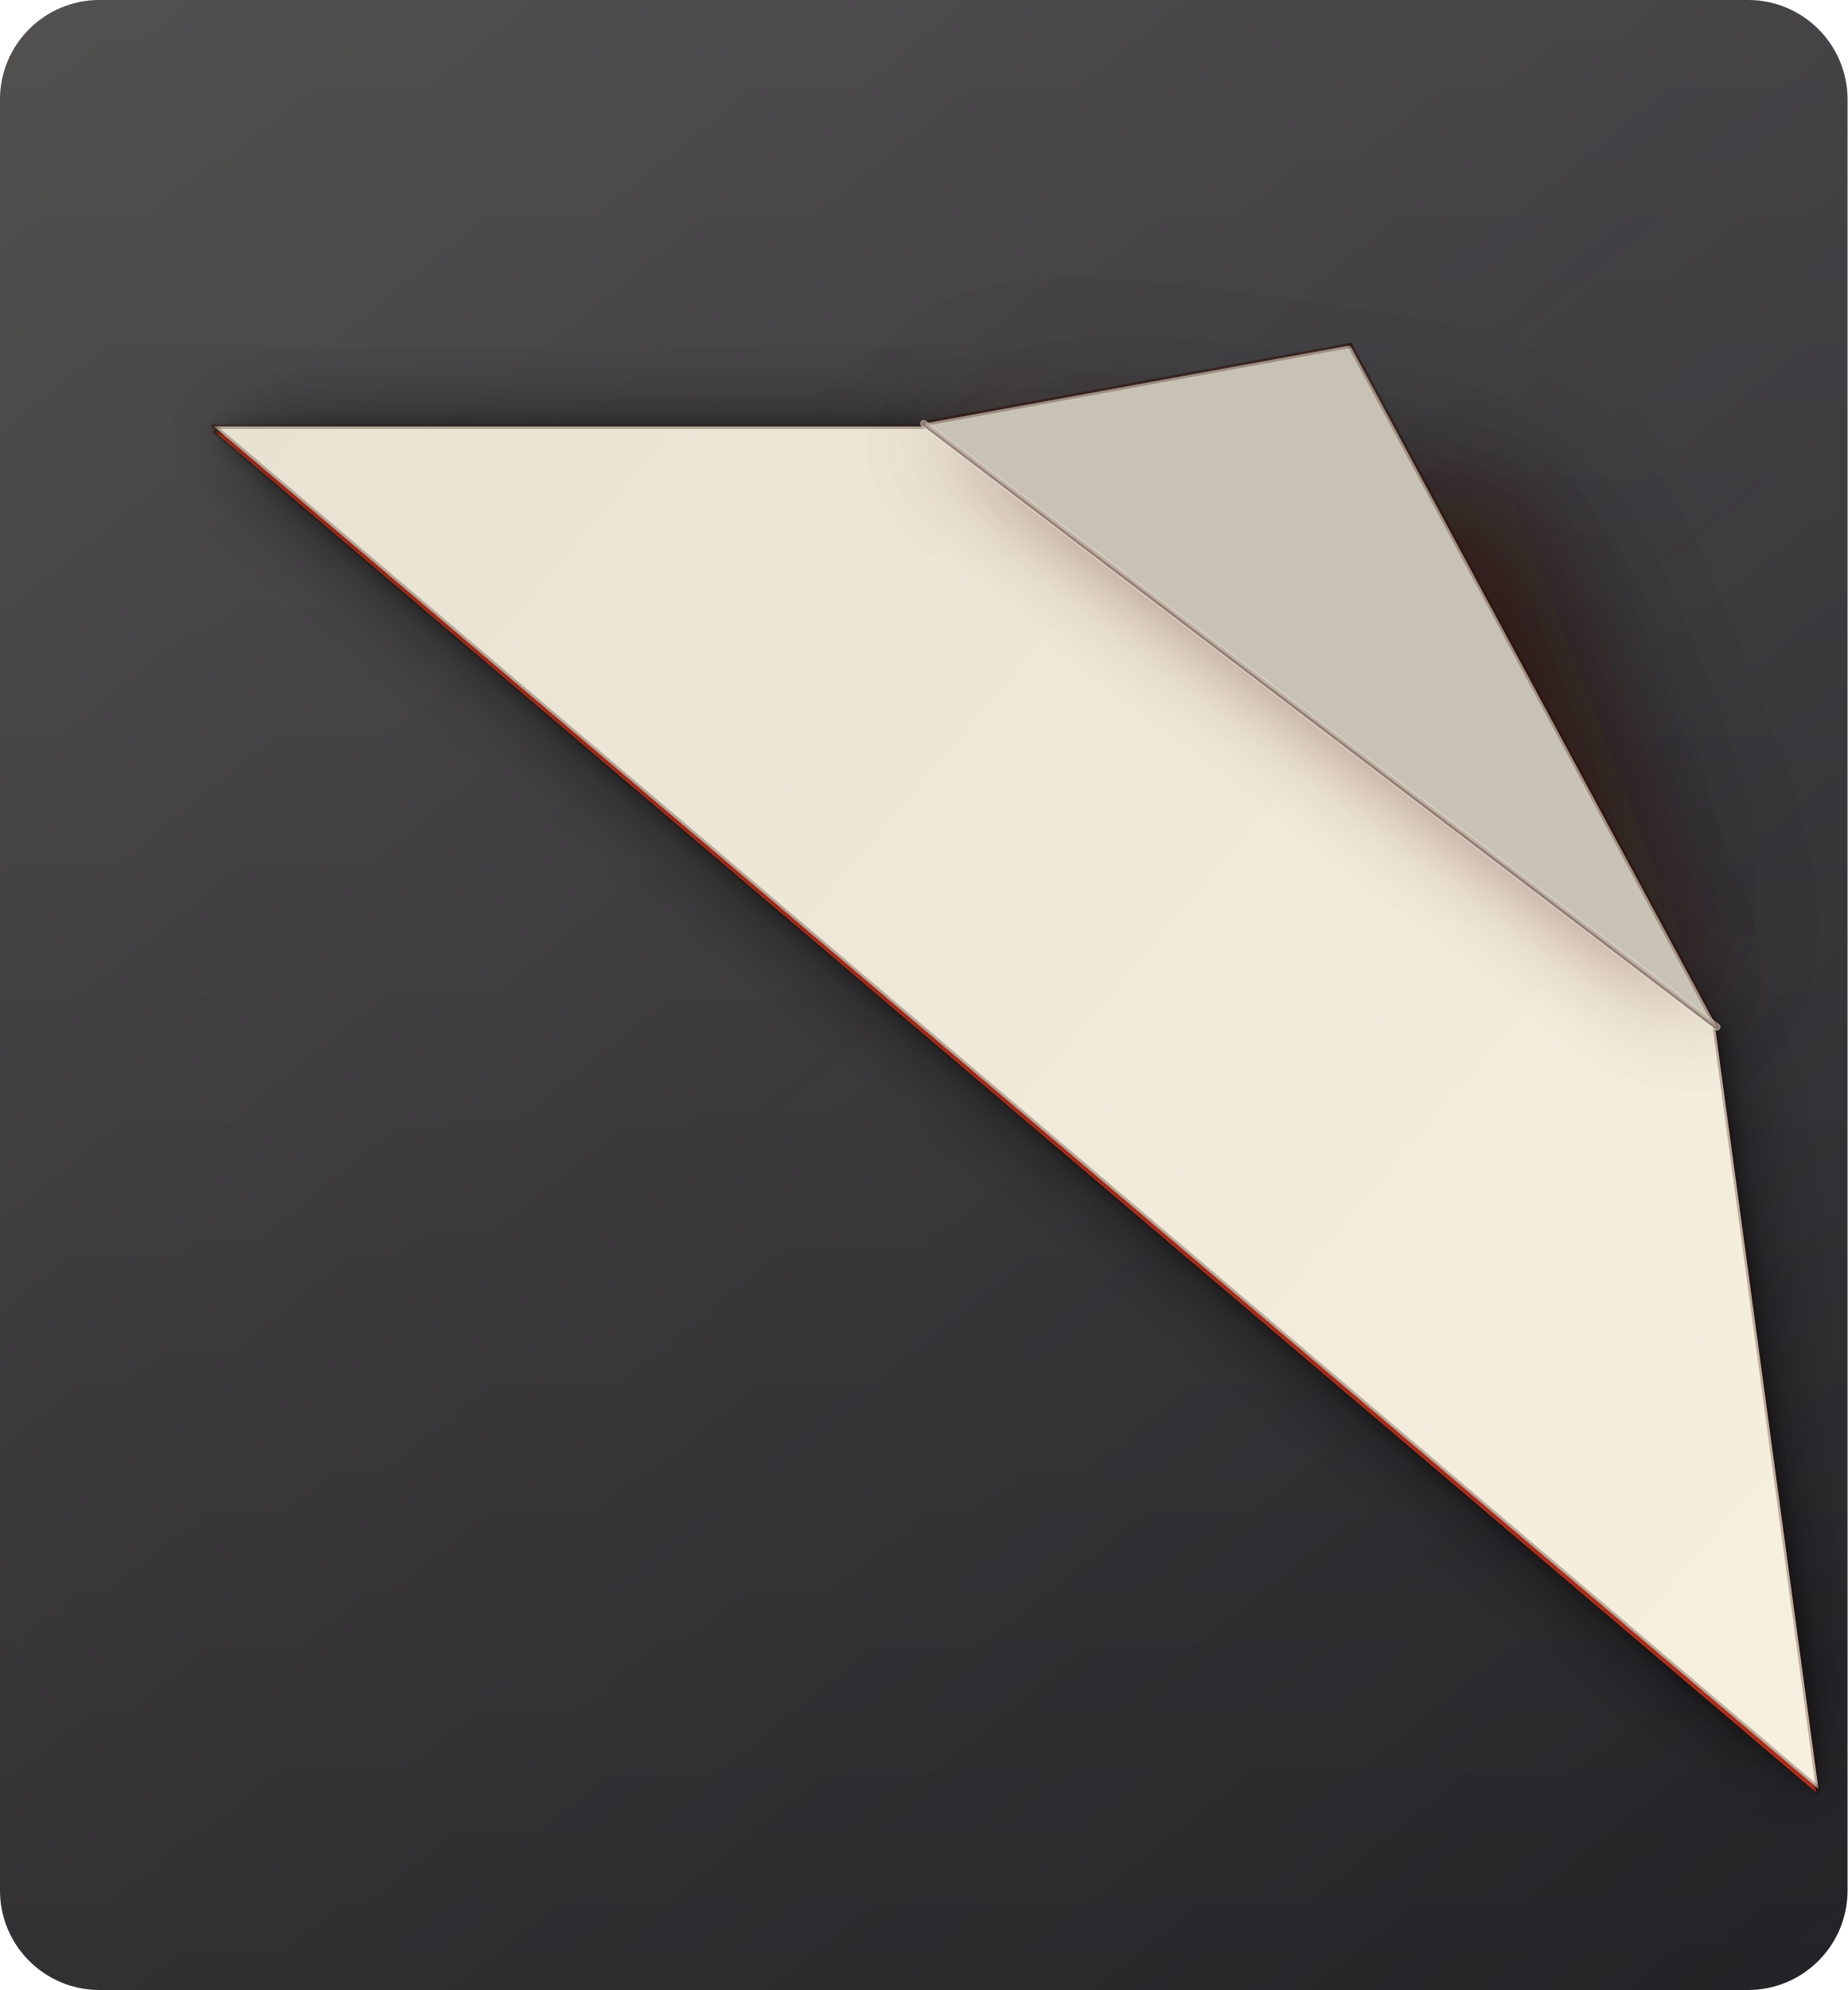
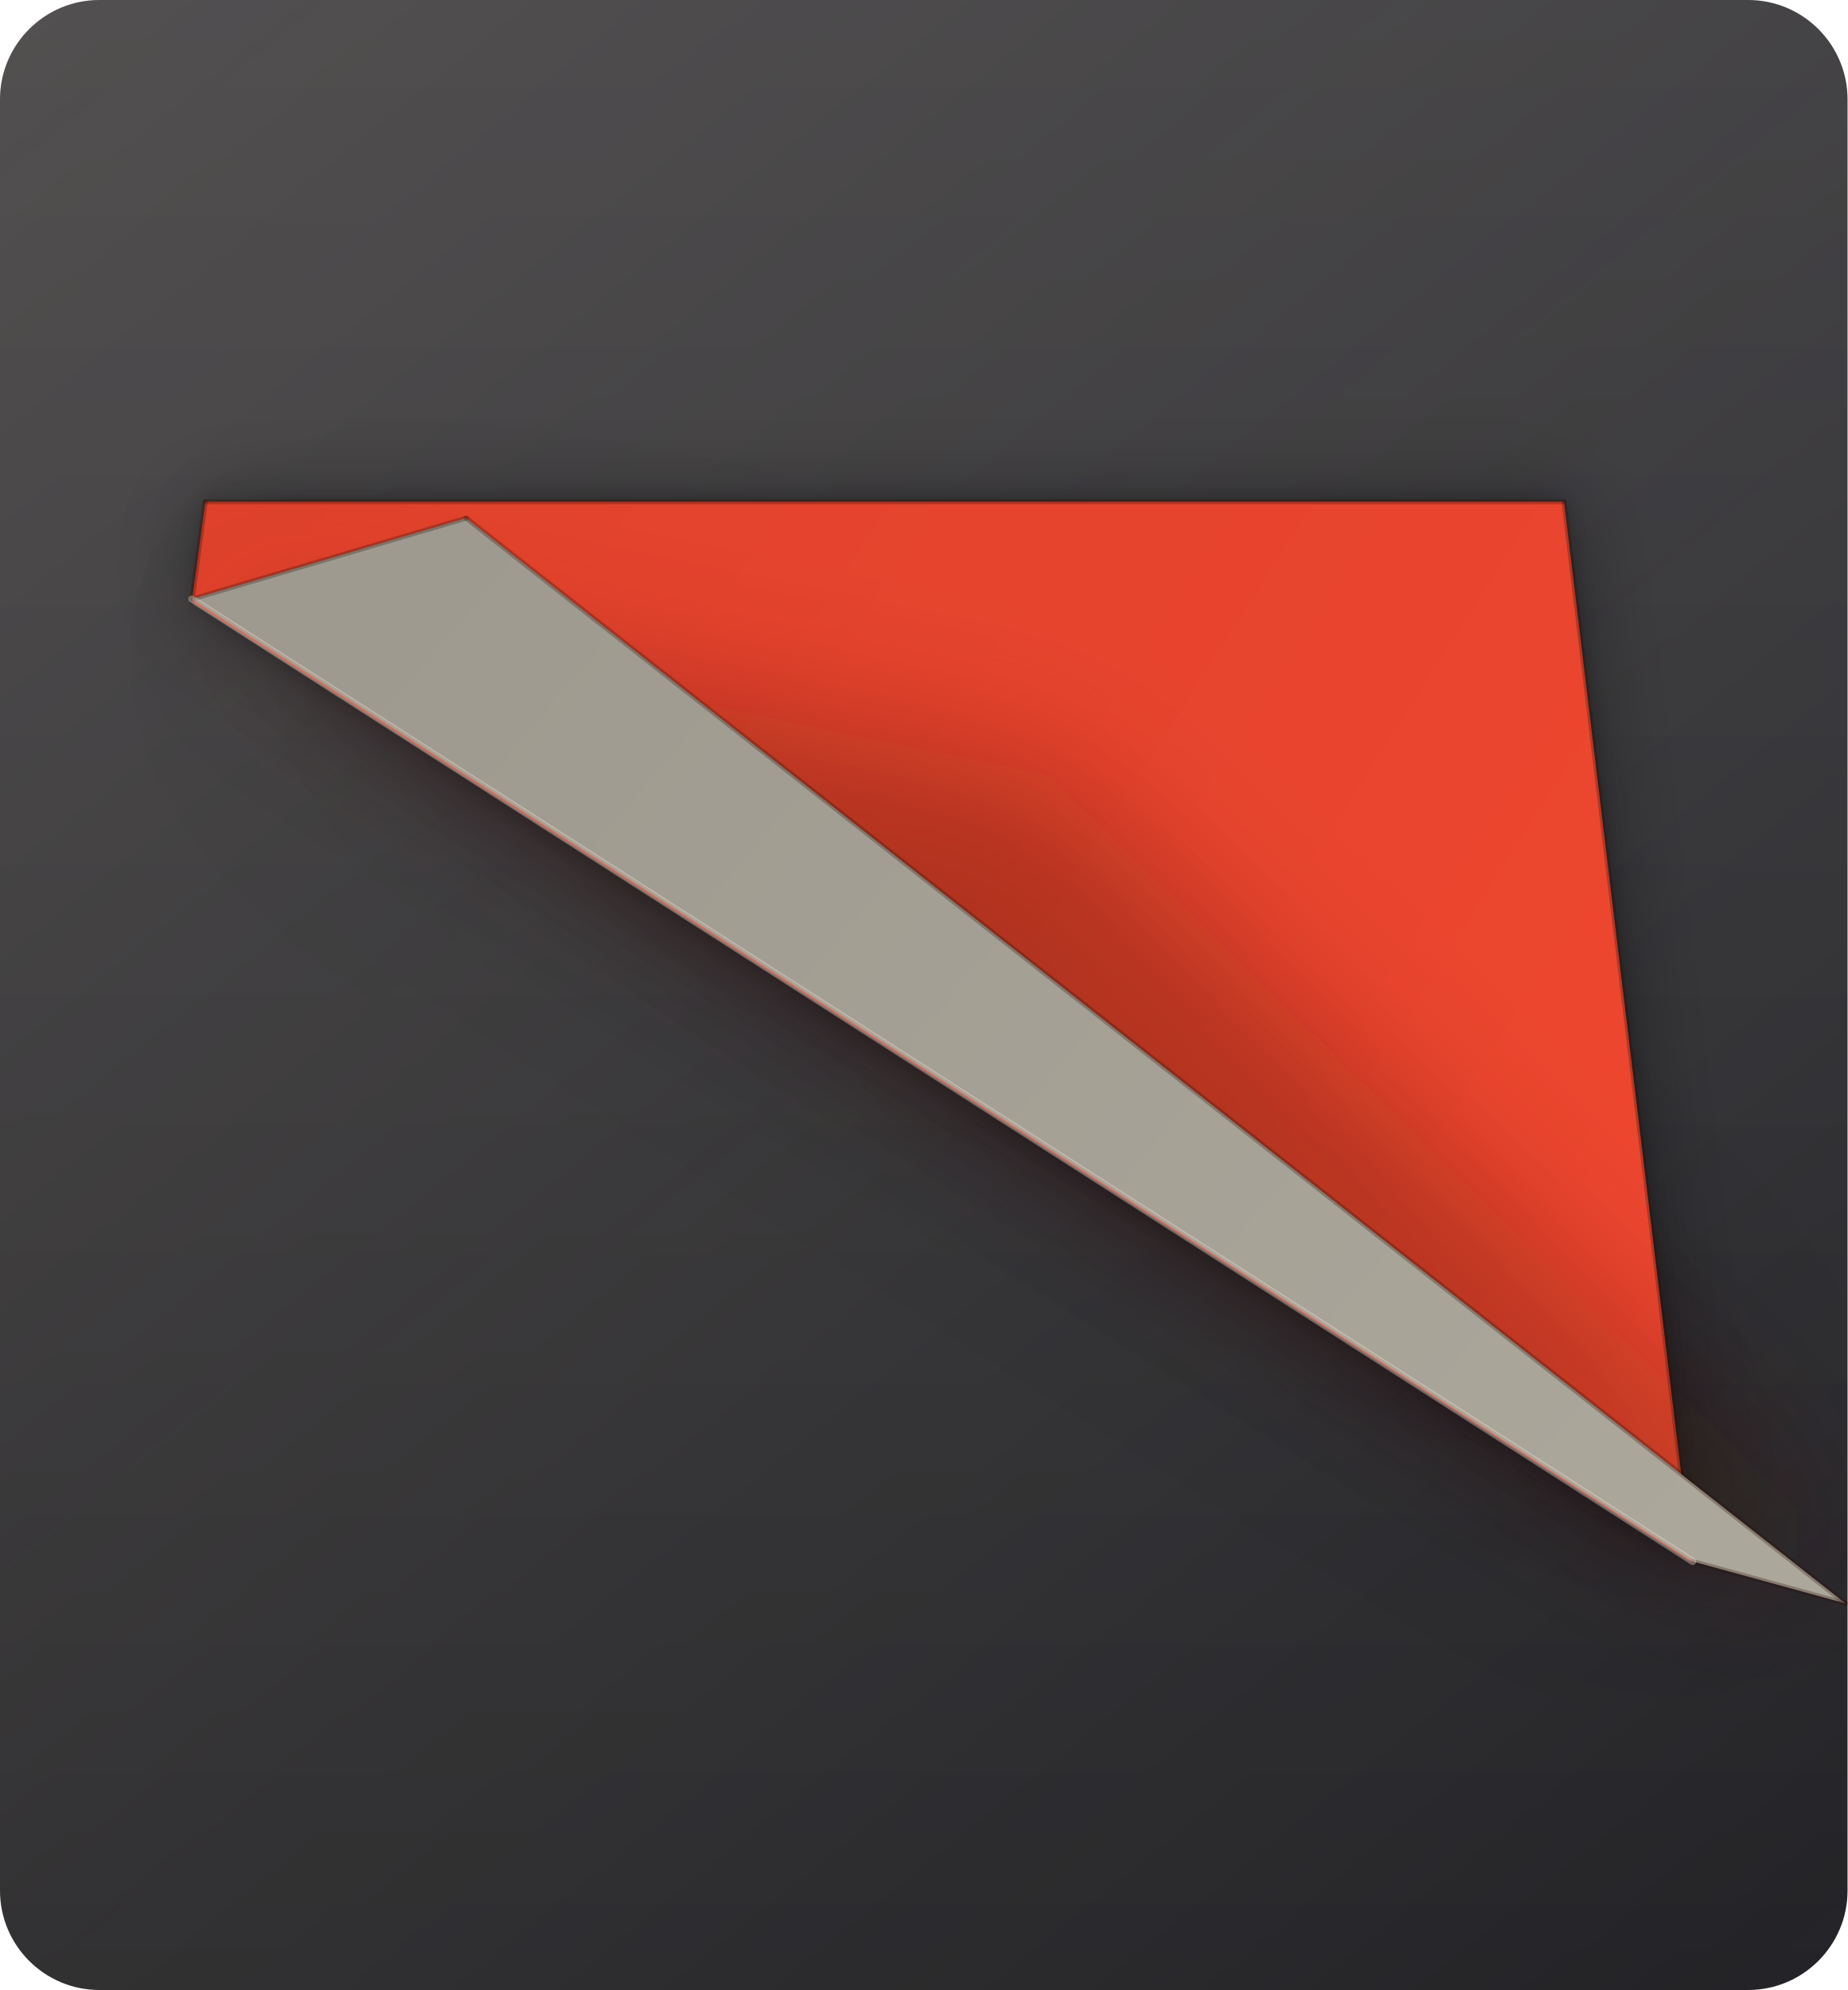
<svg xmlns="http://www.w3.org/2000/svg" viewBox="40 70 260 280" width="260" height="280">
  <defs>
    <linearGradient id="g0" gradientUnits="userSpaceOnUse" x1="0" y1="0" x2="0" y2="420">
      <stop offset="0" stop-color="#34343a" />
      <stop offset="1" stop-color="#1d1d21" />
    </linearGradient>
    <linearGradient id="g1" gradientUnits="userSpaceOnUse" x1="40" y1="60" x2="300" y2="380">
      <stop offset="0" stop-color="rgba(255,241,214,0.17)" />
      <stop offset="1" stop-color="rgba(255,241,214,0)" />
    </linearGradient>
    <filter id="b2" x="-50%" y="-50%" width="200%" height="200%">
      <feGaussianBlur stdDeviation="6" />
    </filter>
    <filter id="b3" x="-50%" y="-50%" width="200%" height="200%">
-       <feGaussianBlur stdDeviation="6.12" />
+       <feGaussianBlur stdDeviation="19.877" />
    </filter>
    <filter id="b4" x="-50%" y="-50%" width="200%" height="200%">
-       <feGaussianBlur stdDeviation="13.251" />
-     </filter>
-     <filter id="b5" x="-50%" y="-50%" width="200%" height="200%">
-       <feGaussianBlur stdDeviation="13.251" />
-     </filter>
-     <filter id="b6" x="-50%" y="-50%" width="200%" height="200%">
      <feGaussianBlur stdDeviation="1.5" />
    </filter>
-     <filter id="b7" x="-50%" y="-50%" width="200%" height="200%">
-       <feGaussianBlur stdDeviation="1.5" />
+     <linearGradient id="g5" gradientUnits="userSpaceOnUse" x1="67.034" y1="154.656" x2="278.114" y2="289.915">
+       <stop offset="0" stop-color="rgb(225,66,44)" />
+       <stop offset="1" stop-color="rgb(239,71,47)" />
+     </linearGradient>
+     <filter id="b6" x="-50%" y="-50%" width="200%" height="200%">
+       <feGaussianBlur stdDeviation="9.938" />
    </filter>
-     <linearGradient id="g8" gradientUnits="userSpaceOnUse" x1="70.259" y1="130.826" x2="295.636" y2="322.195">
-       <stop offset="0" stop-color="rgb(221,65,44)" />
-       <stop offset="1" stop-color="rgb(234,69,46)" />
-     </linearGradient>
-     <linearGradient id="g9" gradientUnits="userSpaceOnUse" x1="70.065" y1="130.028" x2="295.944" y2="321.658">
-       <stop offset="0" stop-color="rgb(233,226,210)" />
-       <stop offset="1" stop-color="rgb(248,240,223)" />
-     </linearGradient>
-     <filter id="b10" x="-50%" y="-50%" width="200%" height="200%">
-       <feGaussianBlur stdDeviation="6.626" />
-     </filter>
-     <linearGradient id="g11" gradientUnits="userSpaceOnUse" x1="281.563" y1="214.456" x2="230.001" y2="118.598">
-       <stop offset="0" stop-color="rgb(191,56,37)" />
-       <stop offset="1" stop-color="rgb(190,55,37)" />
-     </linearGradient>
-     <filter id="b12" x="-50%" y="-50%" width="200%" height="200%">
-       <feGaussianBlur stdDeviation="6.626" />
-     </filter>
-     <linearGradient id="g13" gradientUnits="userSpaceOnUse" x1="281.563" y1="214.456" x2="230.001" y2="118.598">
-       <stop offset="0" stop-color="rgb(201,195,181)" />
-       <stop offset="1" stop-color="rgb(200,194,180)" />
+     <linearGradient id="g7" gradientUnits="userSpaceOnUse" x1="278.218" y1="289.674" x2="105.603" y2="142.892">
+       <stop offset="0" stop-color="rgb(172,167,155)" />
+       <stop offset="1" stop-color="rgb(159,154,143)" />
    </linearGradient>
    <clipPath id="c">
      <rect x="40" y="70" width="260" height="280" rx="14" />
    </clipPath>
  </defs>
  <g clip-path="url(#c)">
    <polygon points="0.0,0.0 340.0,0.0 340.0,420.0 0.0,420.0" fill="url(#g0)" opacity="1" />
    <polygon points="0.0,0.0 340.0,0.0 340.0,420.0 0.0,420.0" fill="url(#g1)" opacity="1" />
-     <polygon points="295.6,322.2 281.2,215.5 170.0,130.8 70.3,130.8" fill="#000000" opacity="0.34" filter="url(#b2)" />
-     <polygon points="70.9,130.4 296.2,321.5 281.7,215.0 170.5,130.4" fill="#000000" opacity="0.339" filter="url(#b3)" />
-     <polygon points="282.0,214.7 253.6,141.4 170.8,130.1" fill="#000000" opacity="0.253" filter="url(#b4)" />
-     <polygon points="282.0,214.7 253.6,141.4 170.8,130.1" fill="#000000" opacity="0.253" filter="url(#b5)" />
-     <polygon points="295.6,322.2 281.2,215.5 170.0,130.8 70.3,130.8" fill="#000000" opacity="0.26" filter="url(#b6)" />
-     <polygon points="70.9,130.4 296.2,321.5 281.7,215.0 170.5,130.4" fill="#000000" opacity="0.26" filter="url(#b7)" />
-     <polygon points="295.6,322.2 281.2,215.5 170.0,130.8 70.3,130.8" fill="url(#g8)" opacity="1" />
-     <line x1="295.6" y1="322.2" x2="281.2" y2="215.5" stroke="#2b0a04" stroke-width="0.7" opacity="0.28" stroke-linecap="round" />
-     <line x1="281.2" y1="215.5" x2="170.0" y2="130.8" stroke="#2b0a04" stroke-width="0.7" opacity="0" stroke-linecap="round" />
-     <line x1="170.0" y1="130.8" x2="70.3" y2="130.8" stroke="#2b0a04" stroke-width="0.7" opacity="0.28" stroke-linecap="round" />
-     <line x1="70.3" y1="130.8" x2="295.6" y2="322.2" stroke="#2b0a04" stroke-width="0.7" opacity="0.28" stroke-linecap="round" />
-     <polygon points="70.1,130.0 295.9,321.7 281.4,214.8 170.0,130.0" fill="url(#g9)" opacity="1" />
-     <line x1="70.1" y1="130.0" x2="295.9" y2="321.7" stroke="#2b0a04" stroke-width="0.7" opacity="0.28" stroke-linecap="round" />
-     <line x1="295.9" y1="321.7" x2="281.4" y2="214.8" stroke="#2b0a04" stroke-width="0.7" opacity="0.28" stroke-linecap="round" />
-     <line x1="281.4" y1="214.8" x2="170.0" y2="130.0" stroke="#2b0a04" stroke-width="0.7" opacity="0" stroke-linecap="round" />
-     <line x1="170.0" y1="130.0" x2="70.1" y2="130.0" stroke="#2b0a04" stroke-width="0.7" opacity="0.28" stroke-linecap="round" />
-     <polygon points="281.6,214.5 253.2,141.0 170.1,129.7" fill="#3a0f06" opacity="0.225" filter="url(#b10)" />
-     <polygon points="281.6,214.5 230.0,118.6 170.0,129.6" fill="url(#g11)" opacity="1" />
-     <line x1="281.6" y1="214.5" x2="230.0" y2="118.6" stroke="#2b0a04" stroke-width="0.7" opacity="0.28" stroke-linecap="round" />
-     <line x1="230.0" y1="118.6" x2="170.0" y2="129.6" stroke="#2b0a04" stroke-width="0.7" opacity="0.28" stroke-linecap="round" />
-     <line x1="170.0" y1="129.6" x2="281.6" y2="214.5" stroke="#2b0a04" stroke-width="0.7" opacity="0.28" stroke-linecap="round" />
-     <line x1="281.6" y1="214.5" x2="170.0" y2="129.6" stroke="#fff4e6" stroke-width="1" opacity="0.35" stroke-linecap="round" />
-     <polygon points="281.6,214.5 253.2,141.0 170.1,129.7" fill="#3a0f06" opacity="0.225" filter="url(#b12)" />
-     <polygon points="281.6,214.5 230.0,118.6 170.0,129.6" fill="url(#g13)" opacity="1" />
-     <line x1="281.6" y1="214.5" x2="230.0" y2="118.6" stroke="#2b0a04" stroke-width="0.7" opacity="0.28" stroke-linecap="round" />
-     <line x1="230.0" y1="118.6" x2="170.0" y2="129.6" stroke="#2b0a04" stroke-width="0.7" opacity="0.28" stroke-linecap="round" />
-     <line x1="170.0" y1="129.6" x2="281.6" y2="214.5" stroke="#2b0a04" stroke-width="0.7" opacity="0.28" stroke-linecap="round" />
-     <line x1="281.6" y1="214.5" x2="170.0" y2="129.6" stroke="#fff4e6" stroke-width="1" opacity="0.35" stroke-linecap="round" />
+     <polygon points="278.1,289.9 260.1,140.6 68.9,140.6 67.0,154.7" fill="#000000" opacity="0.34" filter="url(#b2)" />
+     <polygon points="187.6,179.0 304.6,293.7 278.3,289.6 67.3,154.5" fill="#000000" opacity="0.173" filter="url(#b3)" />
+     <polygon points="278.1,289.9 260.1,140.6 68.9,140.6 67.0,154.7" fill="#000000" opacity="0.26" filter="url(#b4)" />
+     <polygon points="278.1,289.9 260.1,140.6 68.9,140.6 67.0,154.7" fill="url(#g5)" opacity="1" />
+     <line x1="278.1" y1="289.9" x2="260.1" y2="140.6" stroke="#2b0a04" stroke-width="0.7" opacity="0.28" stroke-linecap="round" />
+     <line x1="260.1" y1="140.6" x2="68.9" y2="140.6" stroke="#2b0a04" stroke-width="0.7" opacity="0.28" stroke-linecap="round" />
+     <line x1="68.9" y1="140.6" x2="67.0" y2="154.7" stroke="#2b0a04" stroke-width="0.7" opacity="0.28" stroke-linecap="round" />
+     <line x1="67.0" y1="154.7" x2="278.1" y2="289.9" stroke="#2b0a04" stroke-width="0.7" opacity="0" stroke-linecap="round" />
+     <polygon points="187.4,179.0 304.6,293.7 278.2,289.7 67.0,154.4" fill="#3a0f06" opacity="0.32" filter="url(#b6)" />
+     <polygon points="105.6,142.9 299.7,295.6 278.2,289.7 67.0,154.3" fill="url(#g7)" opacity="1" />
+     <line x1="105.6" y1="142.9" x2="299.7" y2="295.6" stroke="#2b0a04" stroke-width="0.7" opacity="0.28" stroke-linecap="round" />
+     <line x1="299.7" y1="295.6" x2="278.2" y2="289.7" stroke="#2b0a04" stroke-width="0.7" opacity="0.28" stroke-linecap="round" />
+     <line x1="278.2" y1="289.7" x2="67.0" y2="154.3" stroke="#2b0a04" stroke-width="0.7" opacity="0.28" stroke-linecap="round" />
+     <line x1="67.0" y1="154.3" x2="105.6" y2="142.9" stroke="#2b0a04" stroke-width="0.7" opacity="0.28" stroke-linecap="round" />
+     <line x1="278.2" y1="289.7" x2="67.0" y2="154.3" stroke="#fff4e6" stroke-width="1" opacity="0.35" stroke-linecap="round" />
  </g>
</svg>
